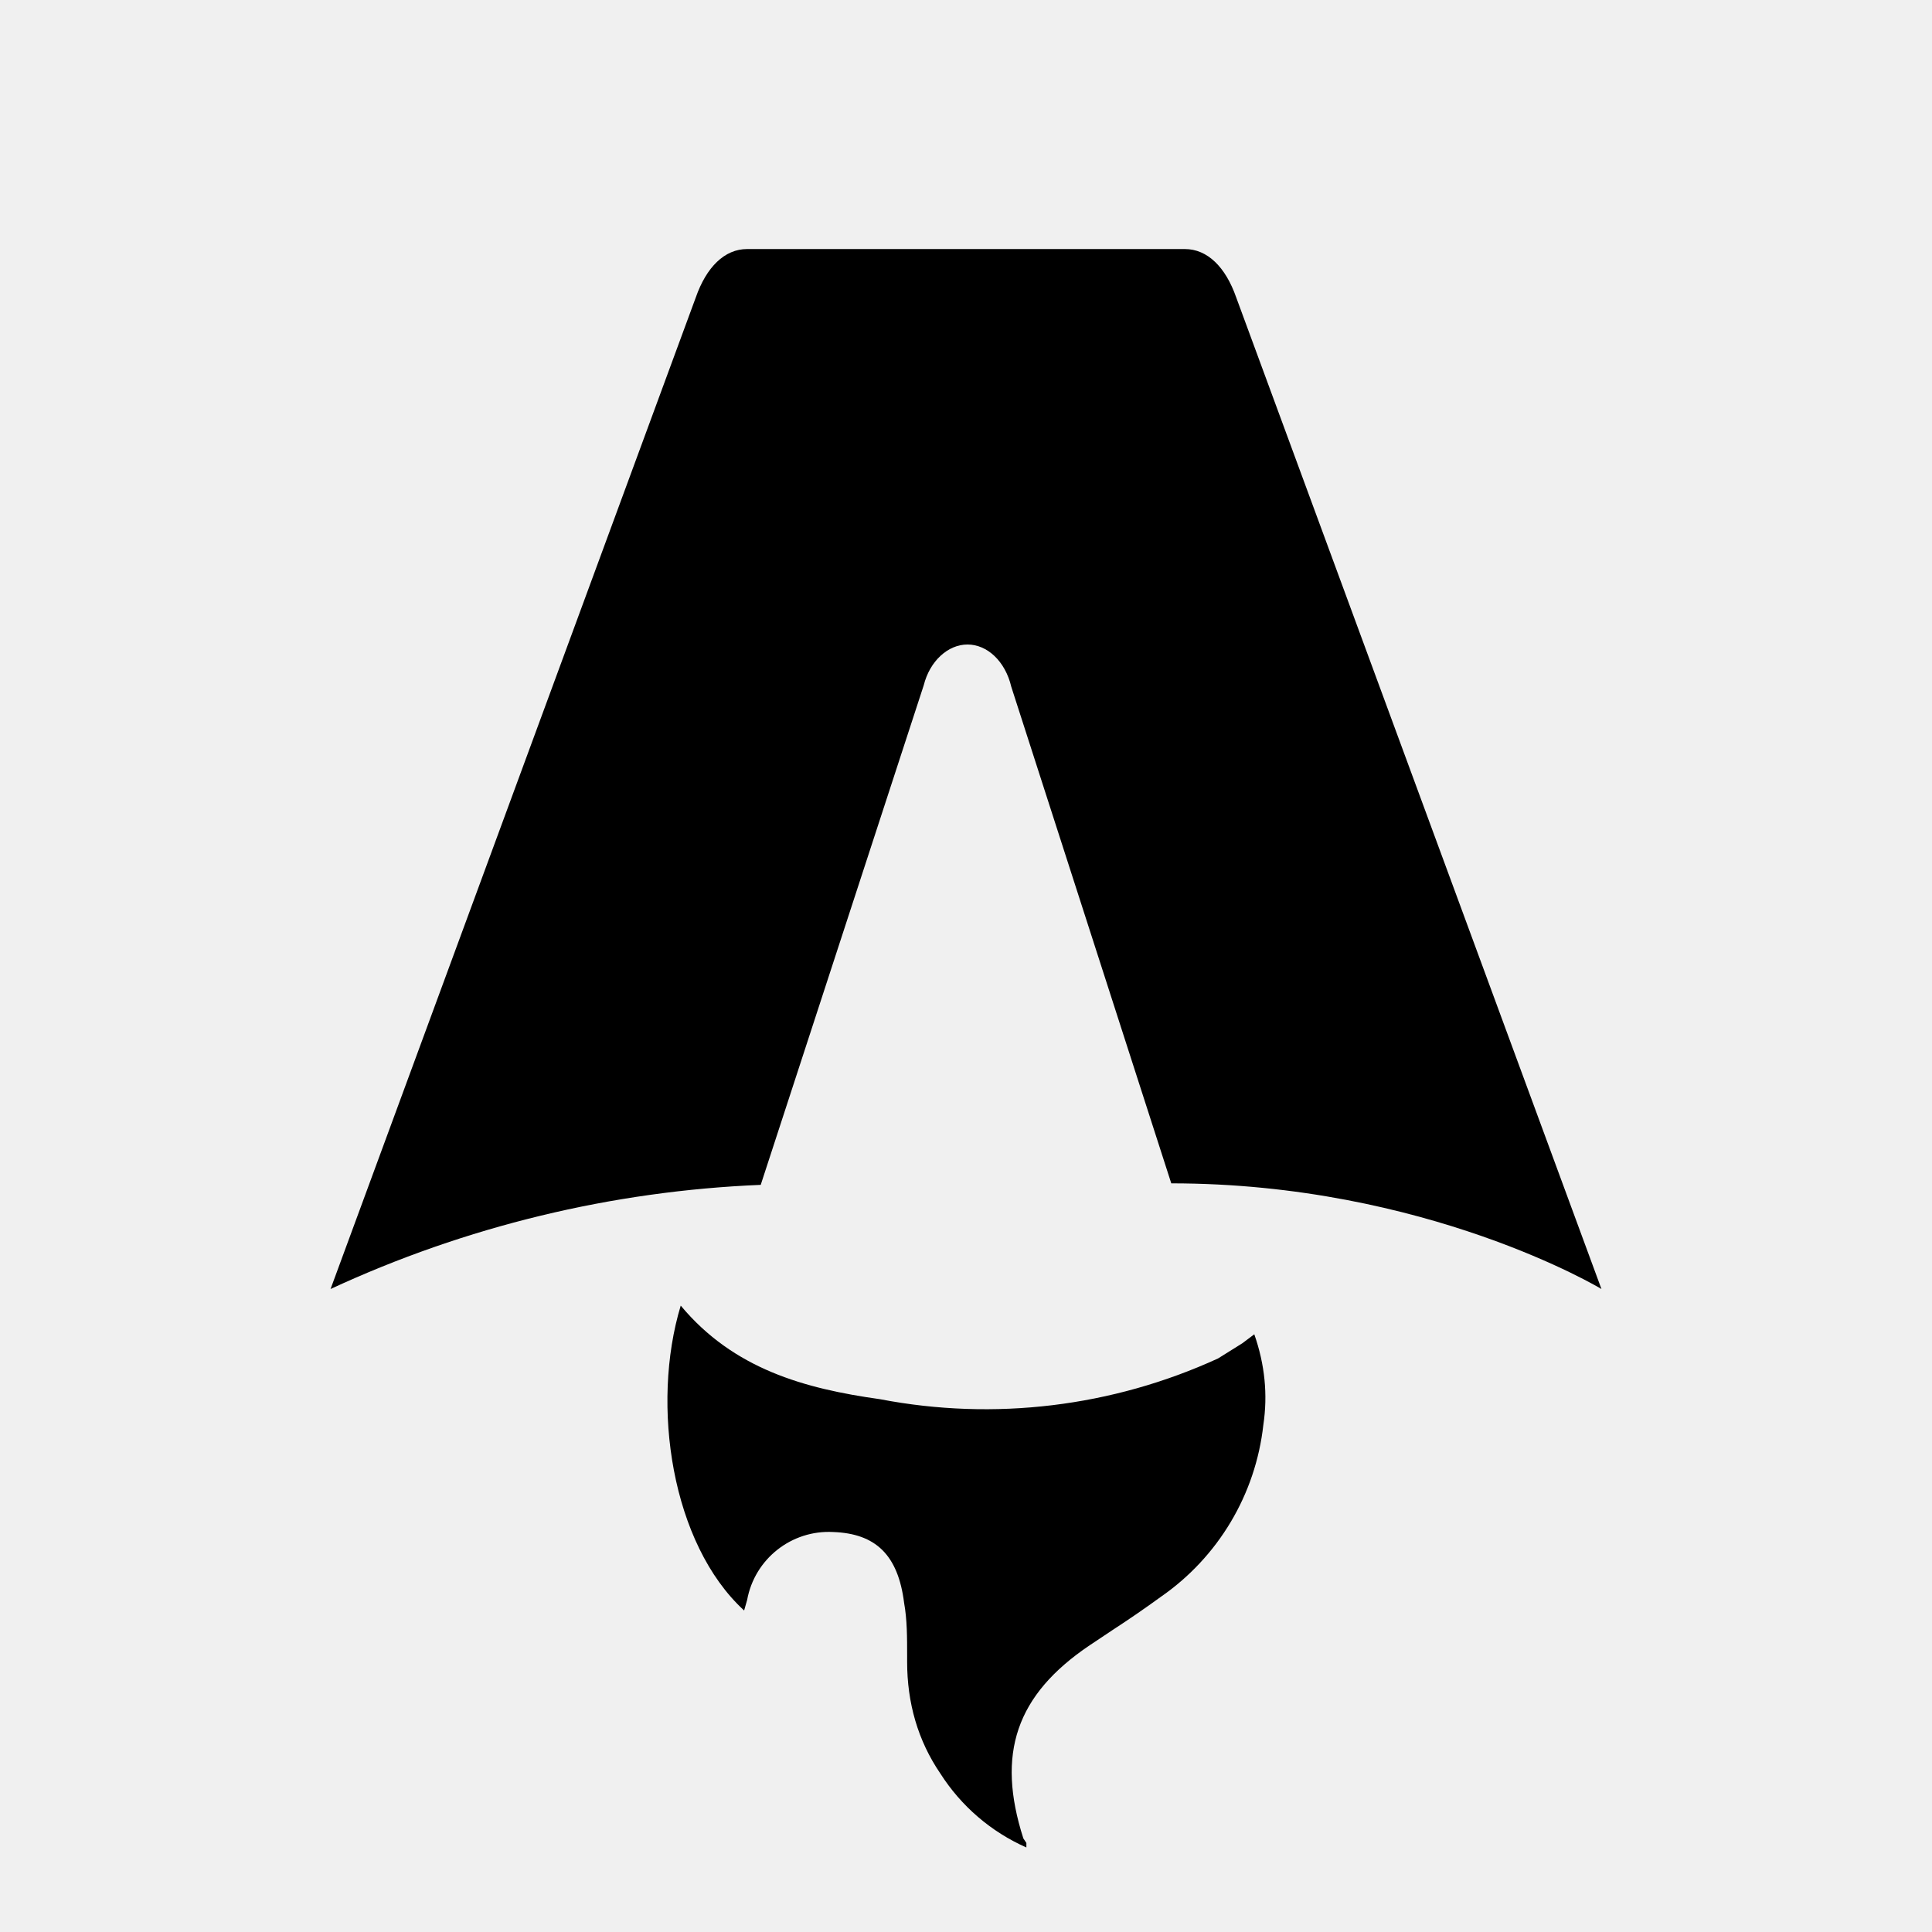
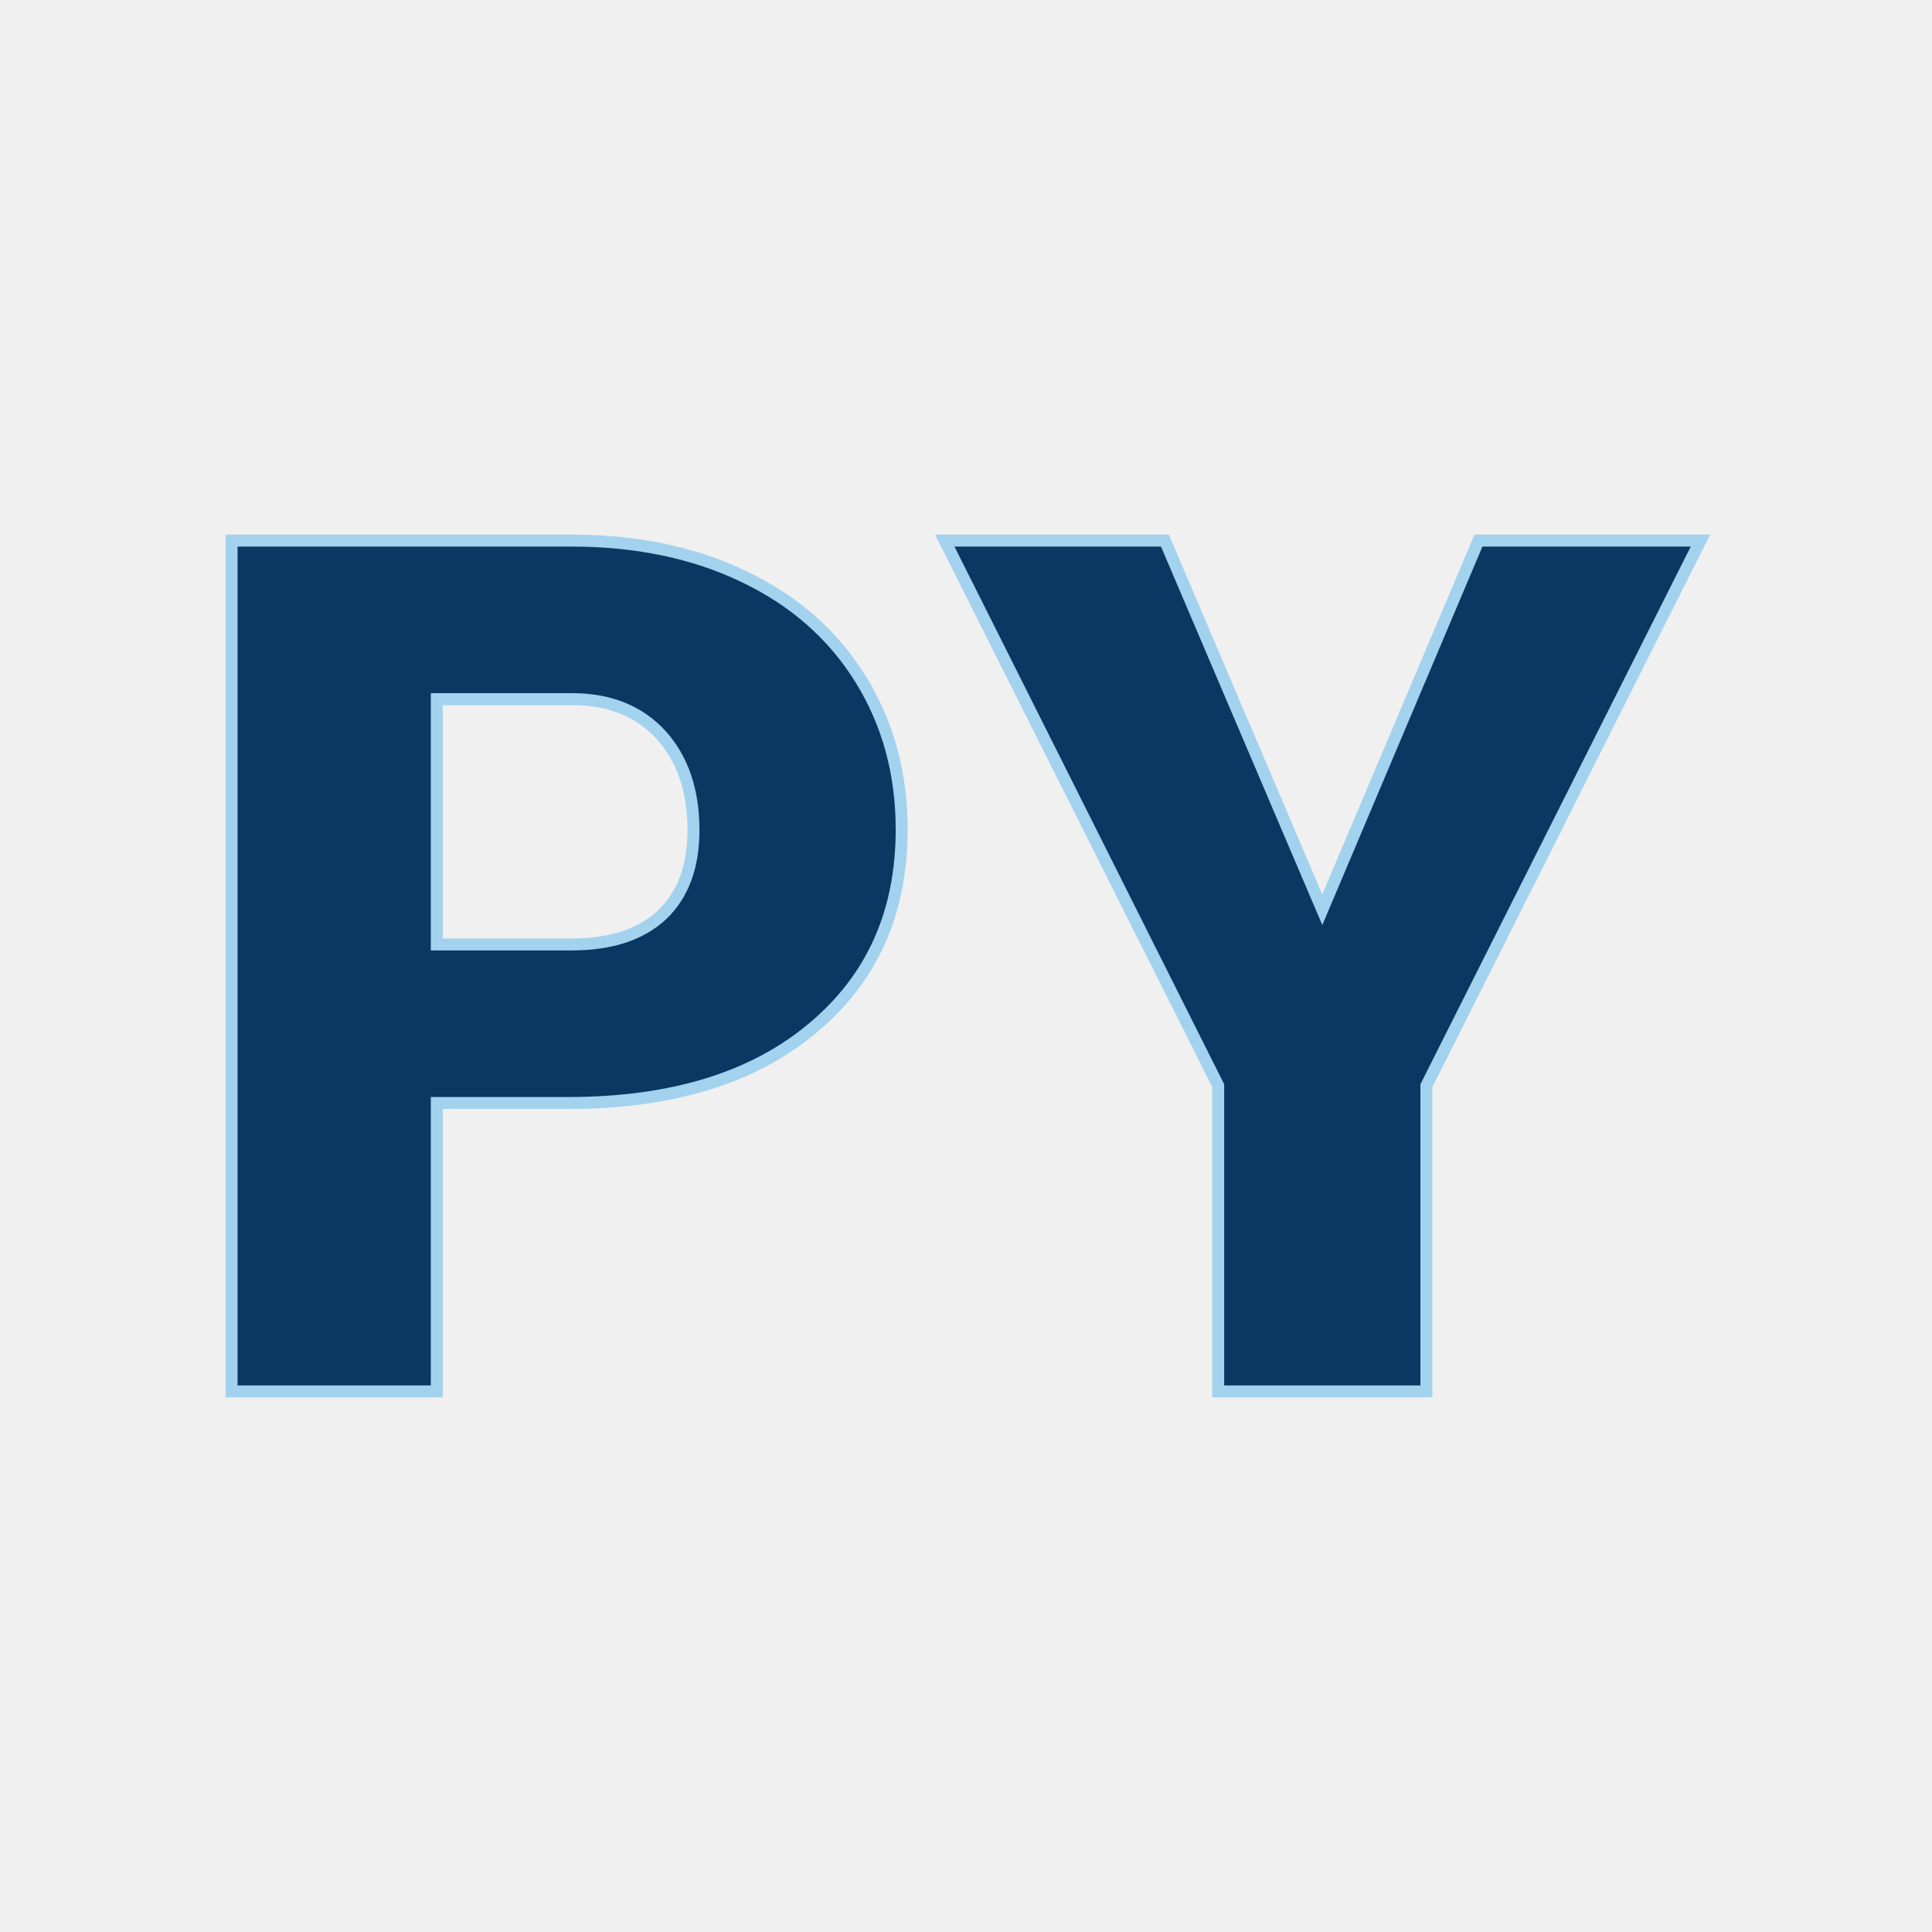
- <svg xmlns="http://www.w3.org/2000/svg" fill="none" viewBox="0 0 128 128">
-   <path d="M50.4 78.5a75.1 75.1 0 0 0-28.5 6.9l24.2-65.7c.7-2 1.9-3.2 3.4-3.2h29c1.5 0 2.7 1.2 3.4 3.2l24.2 65.7s-11.6-7-28.5-7L67 45.5c-.4-1.7-1.6-2.8-2.9-2.8-1.3 0-2.5 1.1-2.9 2.7L50.4 78.5Zm-1.1 28.2Zm-4.2-20.2c-2 6.6-.6 15.8 4.2 20.2a17.5 17.5 0 0 1 .2-.7 5.5 5.5 0 0 1 5.7-4.5c2.8.1 4.3 1.5 4.7 4.7.2 1.1.2 2.3.2 3.5v.4c0 2.7.7 5.2 2.2 7.4a13 13 0 0 0 5.7 4.9v-.3l-.2-.3c-1.8-5.6-.5-9.5 4.4-12.8l1.5-1a73 73 0 0 0 3.2-2.2 16 16 0 0 0 6.8-11.4c.3-2 .1-4-.6-6l-.8.6-1.6 1a37 37 0 0 1-22.4 2.7c-5-.7-9.7-2-13.2-6.2Z" />
-   <style>
-         path { fill: #000; }
-         @media (prefers-color-scheme: dark) {
-             path { fill: #FFF; }
-         }
-     </style>
+ <svg xmlns="http://www.w3.org/2000/svg" version="1.1" width="200" height="200">
+   <svg version="1.1" viewBox="0 0 200 200">
+     <rect width="200" height="200" fill="url('#gradient')" />
+     <defs>
+       <linearGradient id="SvgjsLinearGradient1001" gradientTransform="rotate(18 0.5 0.5)">
+         <stop offset="0%" stop-color="#52ffae" />
+         <stop offset="100%" stop-color="#ff8000" />
+       </linearGradient>
+     </defs>
+     <g>
+       <g fill="#0b3862" transform="matrix(6.193713,0,0,6.193713,17.34517,144.0367)" stroke="#a3d2ef" stroke-width="0.2">
+         <path d="M6.69-4.82L4.50-4.82L4.50 0L1.07 0L1.07-14.22L6.75-14.22Q8.38-14.22 9.63-13.62Q10.89-13.02 11.58-11.91Q12.27-10.80 12.27-9.39L12.27-9.39Q12.27-7.31 10.78-6.07Q9.29-4.82 6.69-4.82L6.69-4.82ZM4.50-11.57L4.50-7.47L6.75-7.47Q7.74-7.47 8.27-7.97Q8.79-8.47 8.79-9.38L8.79-9.38Q8.79-10.37 8.25-10.97Q7.71-11.56 6.79-11.57L6.79-11.57L4.50-11.57ZM16.67-14.22L19.30-8.05L21.91-14.22L25.62-14.22L21.04-5.11L21.04 0L17.56 0L17.56-5.11L12.99-14.22L16.67-14.22Z" />
+       </g>
+     </g>
+   </svg>
+   <style>@media (prefers-color-scheme: light) { :root { filter: contrast(1) brightness(1); } }
+ @media (prefers-color-scheme: dark) { :root { filter: none; } }
+ </style>
</svg>
